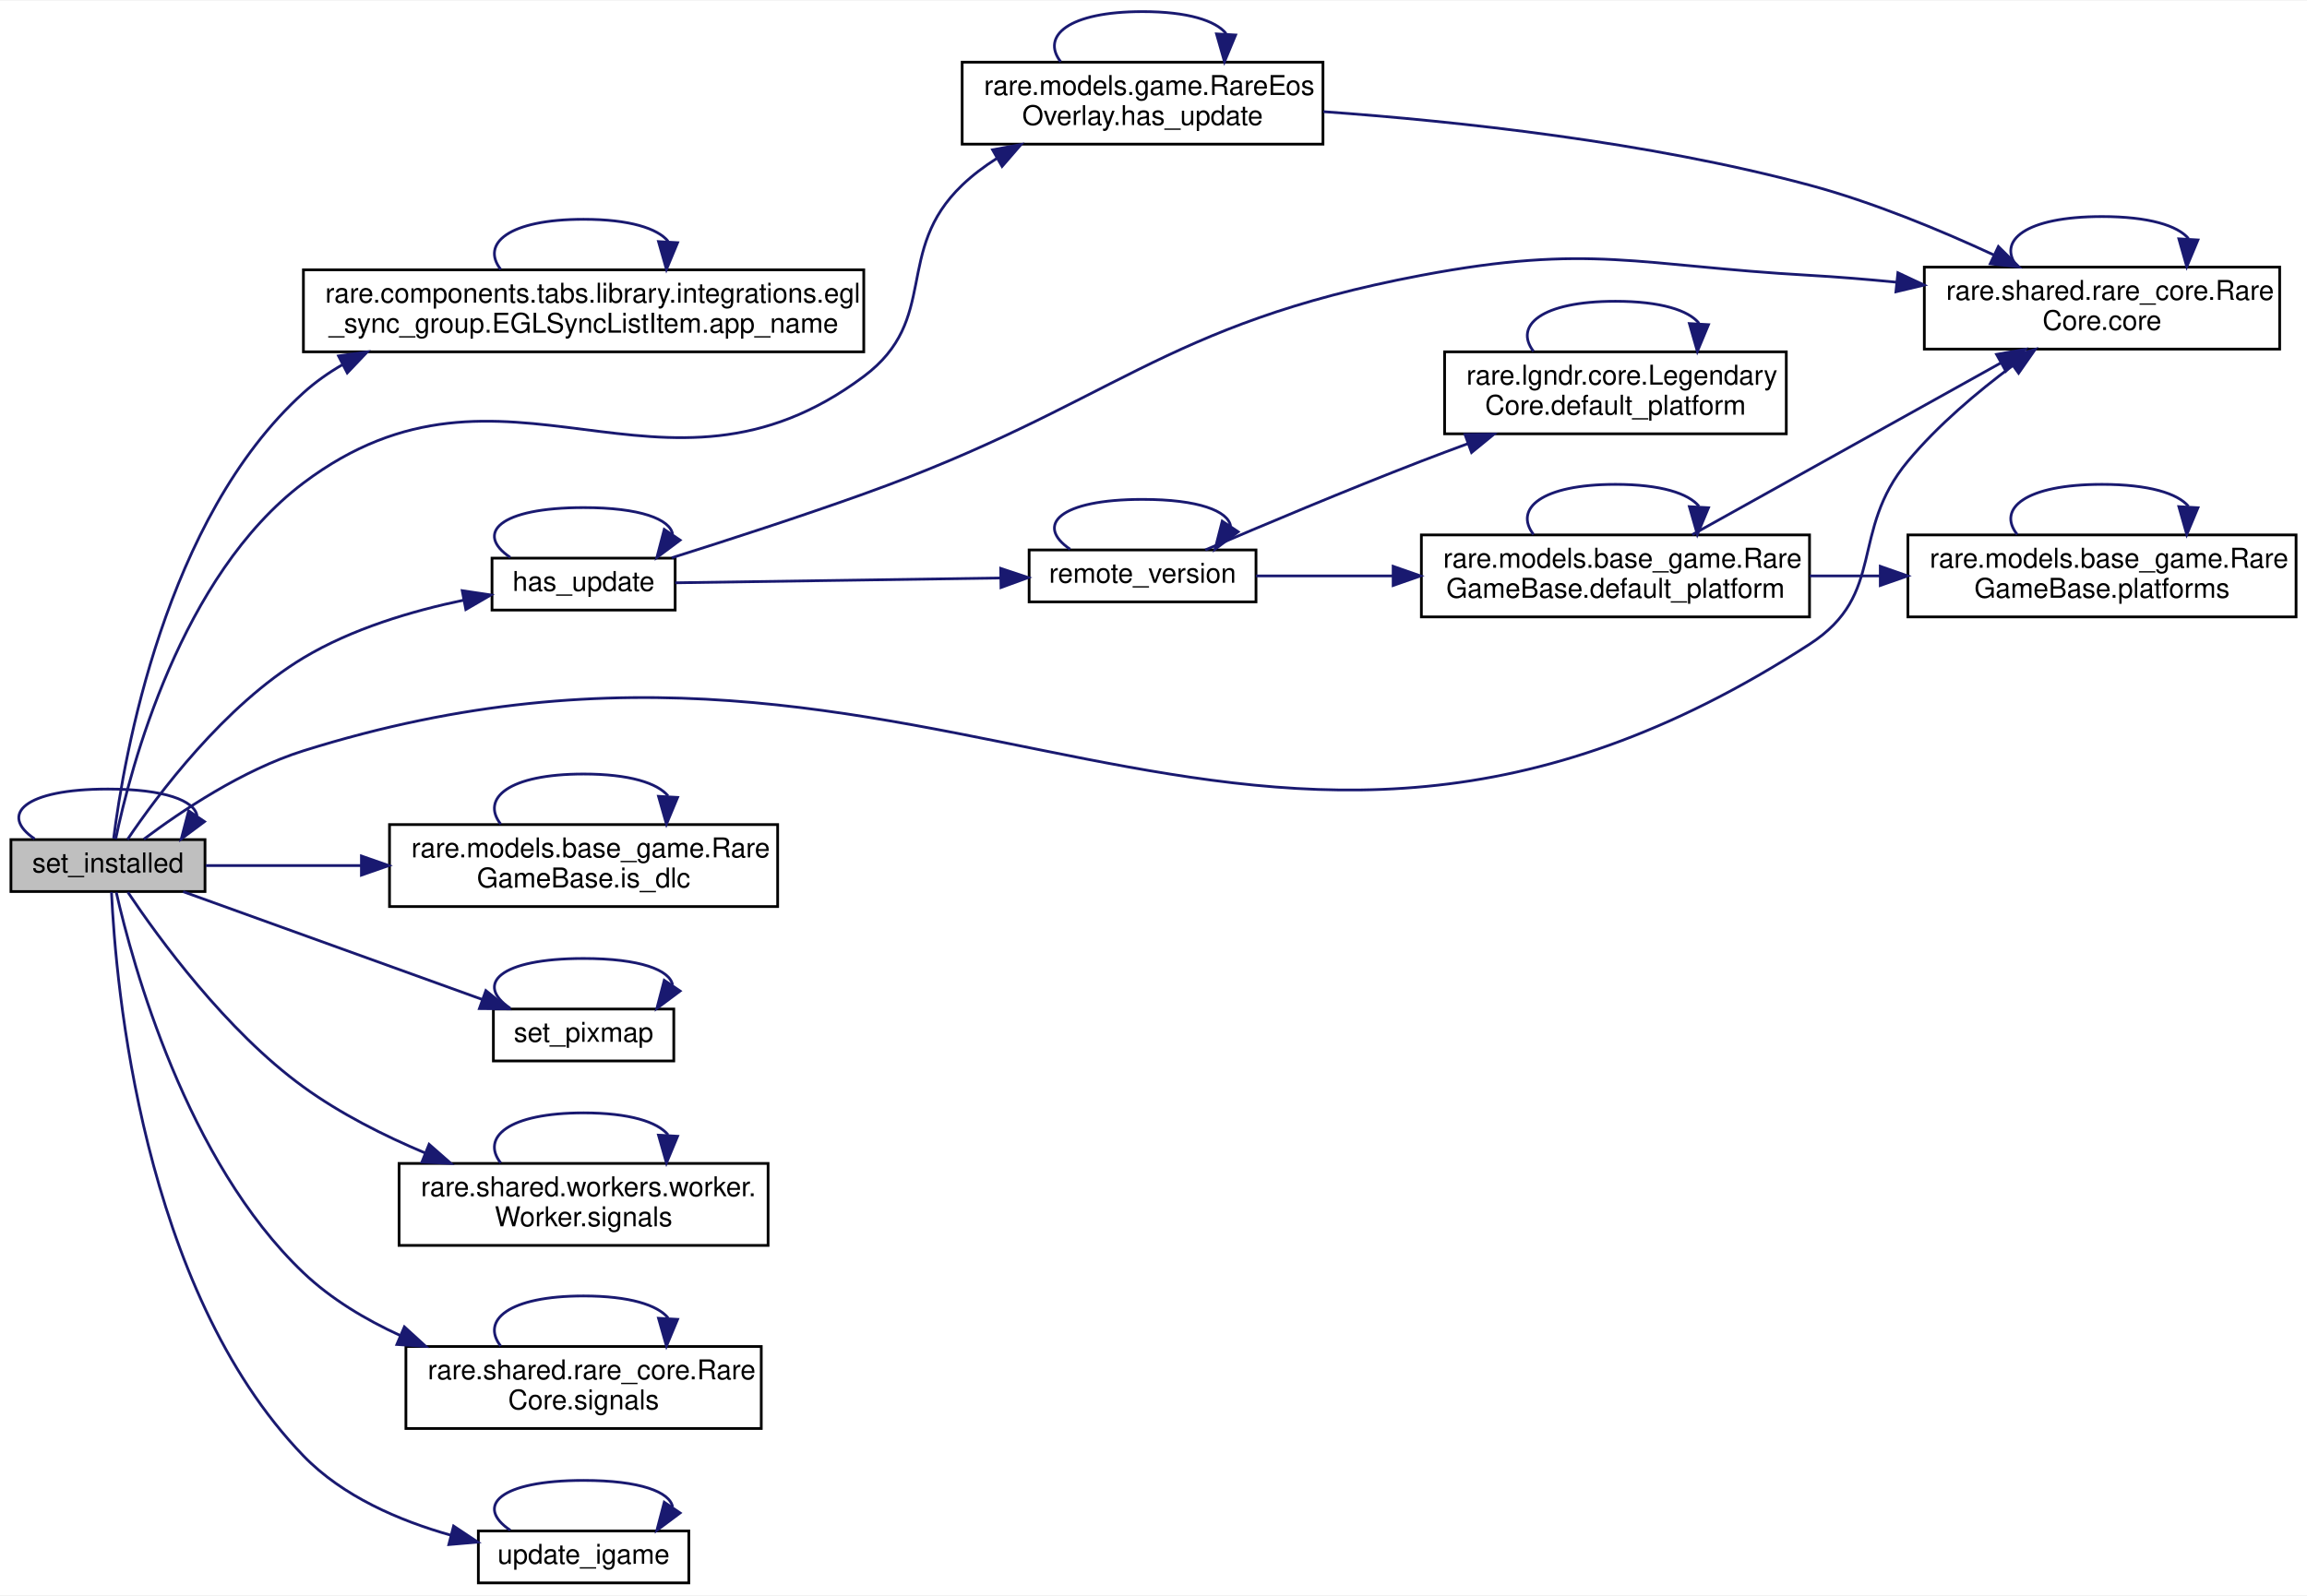
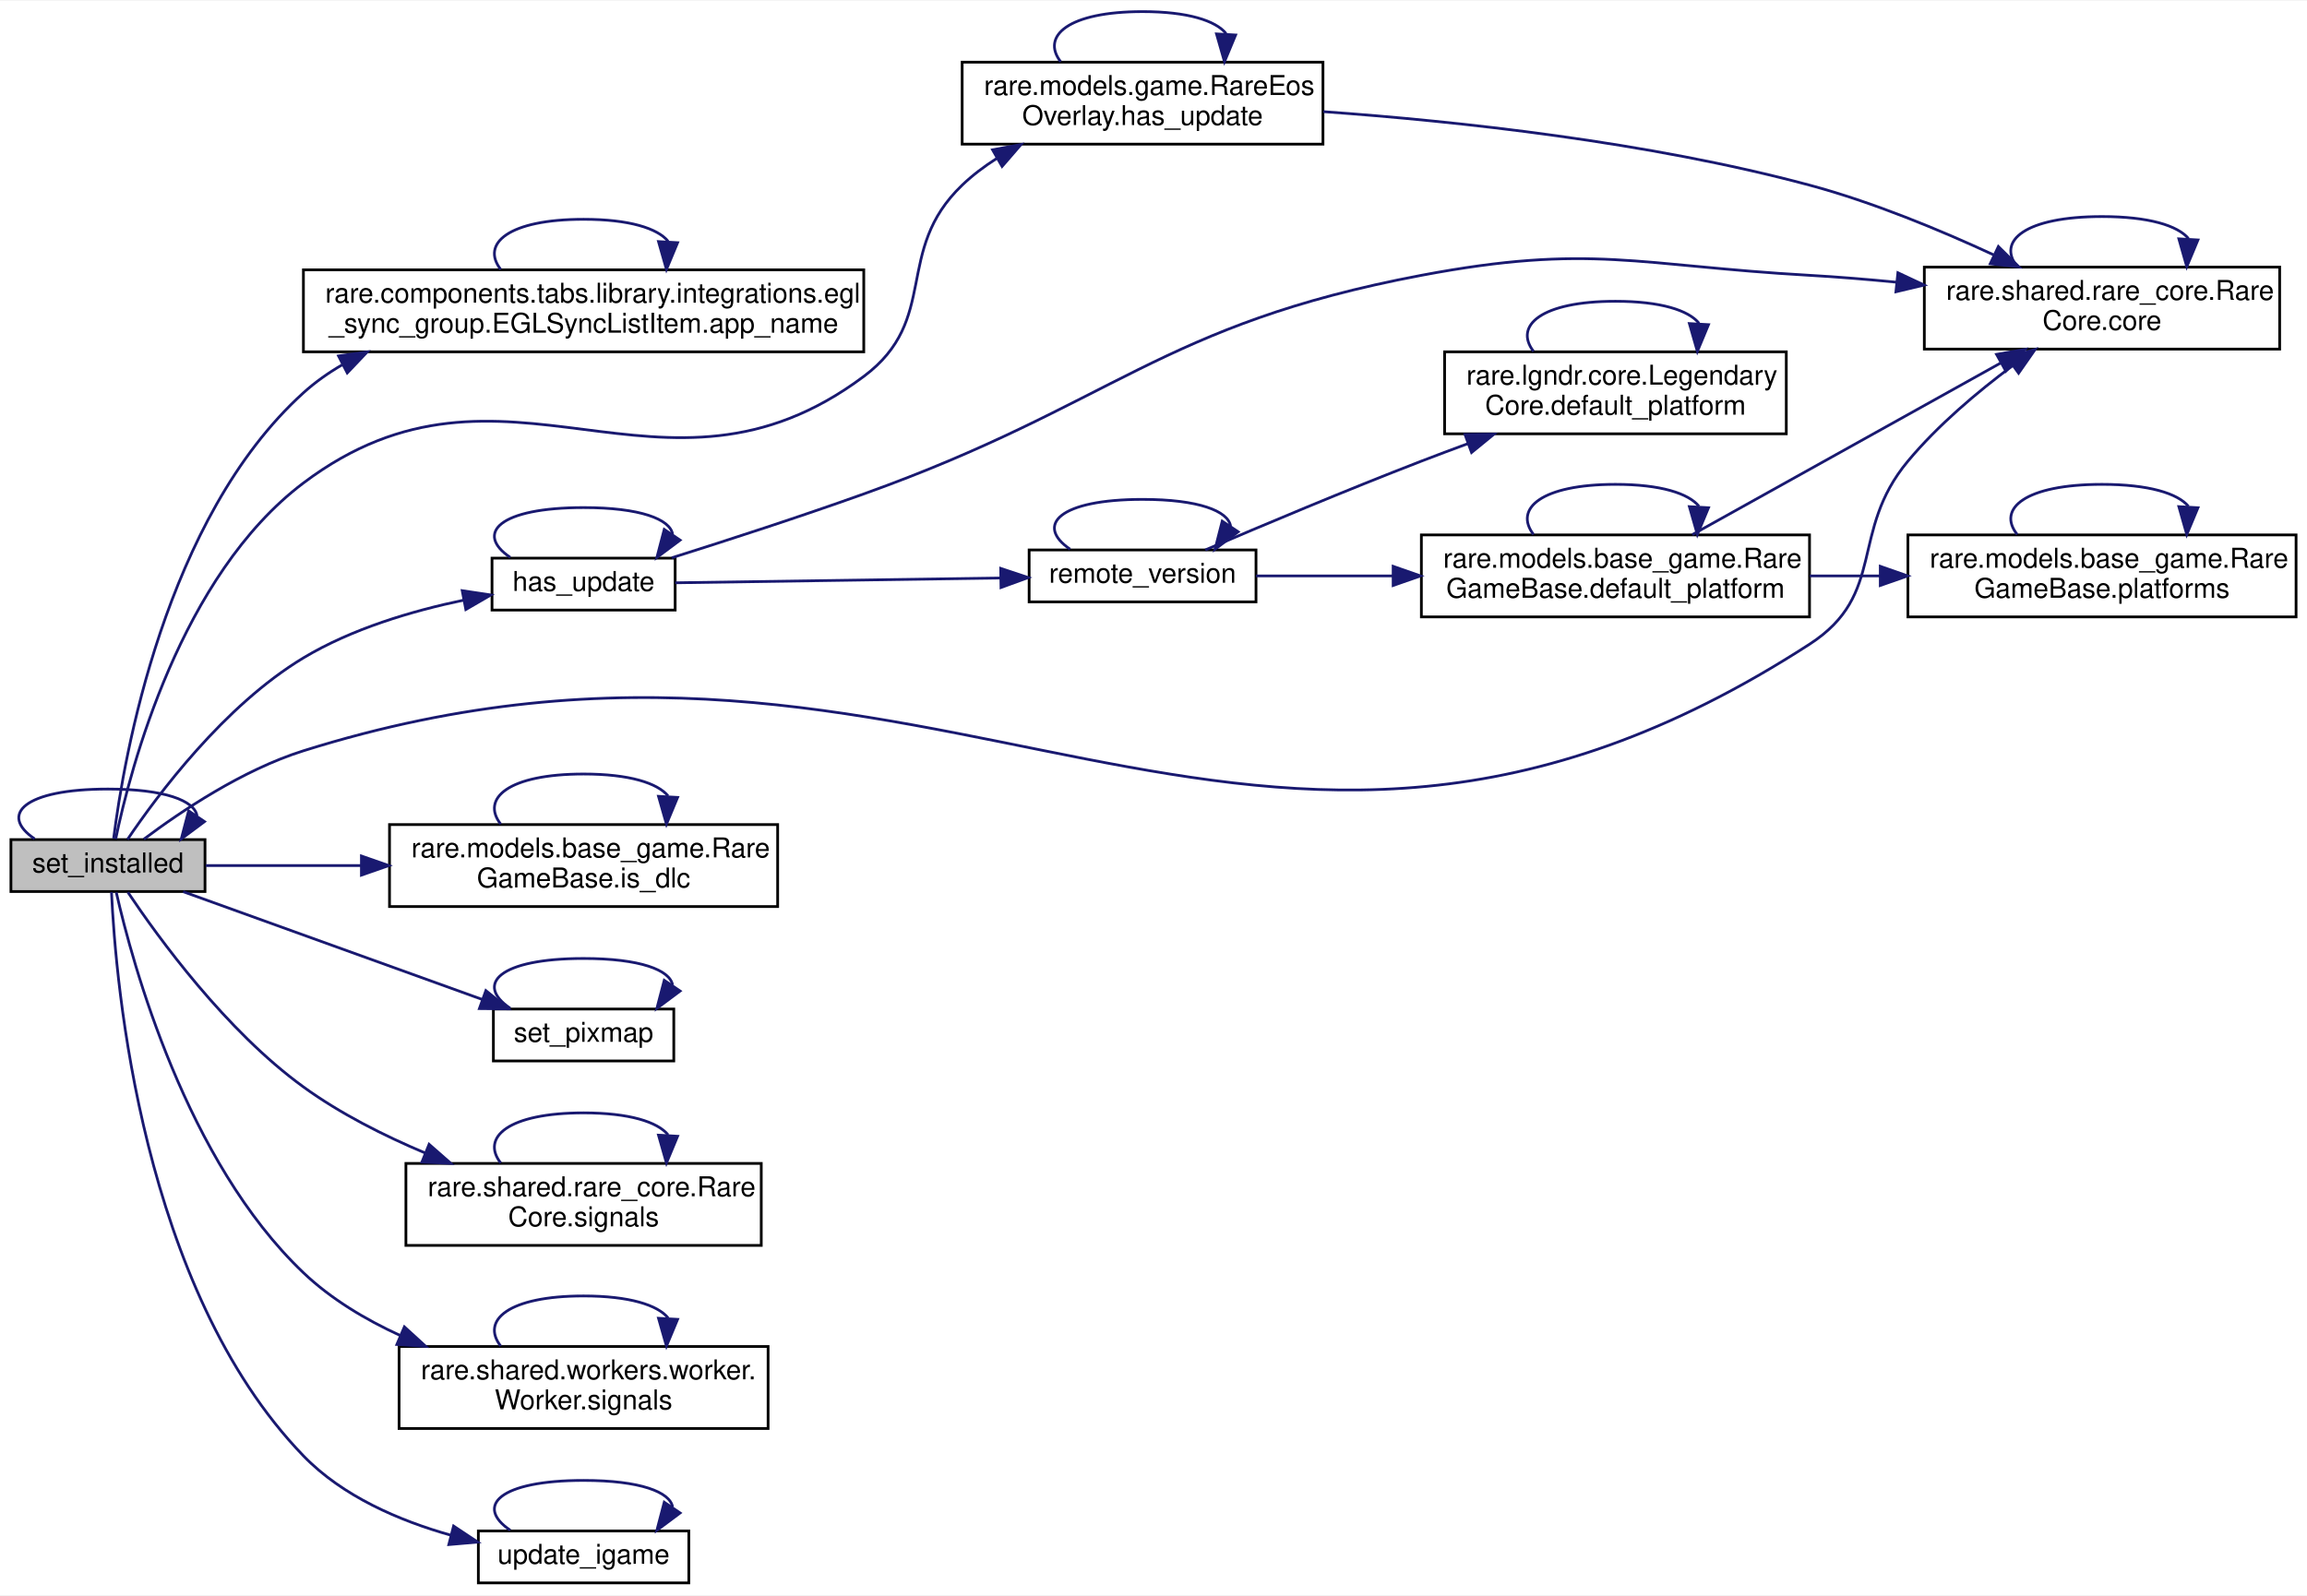
<svg xmlns="http://www.w3.org/2000/svg" xmlns:xlink="http://www.w3.org/1999/xlink" width="844pt" height="584pt" viewBox="0.00 0.00 844.00 583.50">
  <g id="graph0" class="graph" transform="scale(1 1) rotate(0) translate(4 579.5)">
    <polygon fill="white" stroke="transparent" points="-4,4 -4,-579.5 840,-579.5 840,4 -4,4" />
    <g id="node1" class="node">
      <g id="a_node1">
        <a xlink:title="Sets the installation status of a game.">
          <polygon fill="#bfbfbf" stroke="black" points="0,-253.5 0,-272.5 71,-272.5 71,-253.5 0,-253.5" />
          <text text-anchor="middle" x="35.5" y="-260.5" font-family="Helvetica,sans-Serif" font-size="10.00">set_installed</text>
        </a>
      </g>
    </g>
    <g id="edge22" class="edge">
      <path fill="none" stroke="midnightblue" d="M8.68,-272.76C-4.37,-281.57 4.57,-291 35.5,-291 56.28,-291 67.13,-286.74 68.06,-281.27" />
      <polygon fill="midnightblue" stroke="midnightblue" points="70.81,-279.09 62.32,-272.76 65.01,-283.01 70.81,-279.09" />
    </g>
    <g id="node2" class="node">
      <g id="a_node2">
        <a xlink:href="classrare_1_1components_1_1tabs_1_1library_1_1integrations_1_1egl__sync__group_1_1_e_g_l_sync_list_item.html#a9c470cc60eae203f55455d0e0d7f5712" target="_top" xlink:title=" ">
          <polygon fill="white" stroke="black" points="107,-451 107,-481 312,-481 312,-451 107,-451" />
          <text text-anchor="start" x="115" y="-469" font-family="Helvetica,sans-Serif" font-size="10.00">rare.components.tabs.library.integrations.egl</text>
          <text text-anchor="middle" x="209.5" y="-458" font-family="Helvetica,sans-Serif" font-size="10.00">_sync_group.EGLSyncListItem.app_name</text>
        </a>
      </g>
    </g>
    <g id="edge1" class="edge">
      <path fill="none" stroke="midnightblue" d="M37.57,-272.9C41.27,-302.33 56.26,-390.08 107,-436 111.36,-439.95 116.22,-443.38 121.39,-446.36" />
      <polygon fill="midnightblue" stroke="midnightblue" points="119.84,-449.5 130.34,-450.96 123.04,-443.28 119.84,-449.5" />
    </g>
    <g id="node3" class="node">
      <g id="a_node3">
        <a xlink:href="classrare_1_1shared_1_1rare__core_1_1_rare_core.html#a405e1a4f20f16120f872ccd2654a1d56" target="_top" xlink:title=" ">
          <polygon fill="white" stroke="black" points="700,-452 700,-482 830,-482 830,-452 700,-452" />
          <text text-anchor="start" x="708" y="-470" font-family="Helvetica,sans-Serif" font-size="10.00">rare.shared.rare_core.Rare</text>
          <text text-anchor="middle" x="765" y="-459" font-family="Helvetica,sans-Serif" font-size="10.00">Core.core</text>
        </a>
      </g>
    </g>
    <g id="edge3" class="edge">
      <path fill="none" stroke="midnightblue" d="M48.63,-272.66C62.04,-282.74 84.71,-298.01 107,-305 341.25,-378.48 451.87,-210.65 658,-344 686.38,-362.36 672.36,-385.03 694,-411 704.95,-424.14 719.4,-436.33 732.33,-445.95" />
      <polygon fill="midnightblue" stroke="midnightblue" points="730.4,-448.87 740.55,-451.88 734.49,-443.19 730.4,-448.87" />
    </g>
    <g id="node4" class="node">
      <g id="a_node4">
        <a xlink:href="classrare_1_1models_1_1game_1_1_rare_game.html#a1e914552c775e095849d4c5e6e6840bd" target="_top" xlink:title="Property to report if an InstalledGame has updates available.">
          <polygon fill="white" stroke="black" points="176,-356.5 176,-375.5 243,-375.5 243,-356.5 176,-356.5" />
          <text text-anchor="middle" x="209.5" y="-363.5" font-family="Helvetica,sans-Serif" font-size="10.00">has_update</text>
        </a>
      </g>
    </g>
    <g id="edge5" class="edge">
      <path fill="none" stroke="midnightblue" d="M42.64,-272.55C53.58,-288.75 78,-321.56 107,-339 124.75,-349.67 146.73,-356.19 165.69,-360.14" />
      <polygon fill="midnightblue" stroke="midnightblue" points="165.1,-363.59 175.58,-362.03 166.42,-356.71 165.1,-363.59" />
    </g>
    <g id="node9" class="node">
      <g id="a_node9">
        <a xlink:href="classrare_1_1models_1_1game_1_1_rare_eos_overlay.html#a1e914552c775e095849d4c5e6e6840bd" target="_top" xlink:title=" ">
          <polygon fill="white" stroke="black" points="348,-527 348,-557 480,-557 480,-527 348,-527" />
          <text text-anchor="start" x="356" y="-545" font-family="Helvetica,sans-Serif" font-size="10.00">rare.models.game.RareEos</text>
          <text text-anchor="middle" x="414" y="-534" font-family="Helvetica,sans-Serif" font-size="10.00">Overlay.has_update</text>
        </a>
      </g>
    </g>
    <g id="edge17" class="edge">
      <path fill="none" stroke="midnightblue" d="M38.32,-272.7C43.69,-298.48 62.02,-369.08 107,-403 181.05,-458.84 237.71,-386.47 312,-442 340.02,-462.95 322.74,-487.79 348,-512 351.77,-515.62 356.06,-518.85 360.59,-521.74" />
      <polygon fill="midnightblue" stroke="midnightblue" points="359.12,-524.93 369.53,-526.86 362.6,-518.85 359.12,-524.93" />
    </g>
    <g id="node10" class="node">
      <g id="a_node10">
        <a xlink:href="classrare_1_1models_1_1base__game_1_1_rare_game_base.html#aef0a849df11b29e665072d941527d7a5" target="_top" xlink:title="Property to report if Game is a dlc.">
          <polygon fill="white" stroke="black" points="138.5,-248 138.5,-278 280.5,-278 280.5,-248 138.5,-248" />
          <text text-anchor="start" x="146.5" y="-266" font-family="Helvetica,sans-Serif" font-size="10.00">rare.models.base_game.Rare</text>
          <text text-anchor="middle" x="209.5" y="-255" font-family="Helvetica,sans-Serif" font-size="10.00">GameBase.is_dlc</text>
        </a>
      </g>
    </g>
    <g id="edge20" class="edge">
      <path fill="none" stroke="midnightblue" d="M71.31,-263C87.77,-263 108.16,-263 128.14,-263" />
      <polygon fill="midnightblue" stroke="midnightblue" points="128.22,-266.5 138.22,-263 128.22,-259.5 128.22,-266.5" />
    </g>
    <g id="node11" class="node">
      <g id="a_node11">
        <a xlink:href="classrare_1_1models_1_1game_1_1_rare_game.html#ab97aa84611663113dd2196fb2661c60e" target="_top" xlink:title=" ">
          <polygon fill="white" stroke="black" points="176.5,-191.5 176.5,-210.5 242.5,-210.5 242.5,-191.5 176.5,-191.5" />
          <text text-anchor="middle" x="209.5" y="-198.5" font-family="Helvetica,sans-Serif" font-size="10.00">set_pixmap</text>
        </a>
      </g>
    </g>
    <g id="edge23" class="edge">
      <path fill="none" stroke="midnightblue" d="M63,-253.45C92.29,-242.89 139.65,-225.82 172.33,-214.04" />
      <polygon fill="midnightblue" stroke="midnightblue" points="173.75,-217.25 181.97,-210.56 171.38,-210.66 173.75,-217.25" />
    </g>
    <g id="node12" class="node">
      <g id="a_node12">
-         <a xlink:href="classrare_1_1shared_1_1workers_1_1worker_1_1_worker.html#a9998d928f5b6f30ebb69dc655c0756a8" target="_top" xlink:title=" ">
-           <polygon fill="white" stroke="black" points="142,-124 142,-154 277,-154 277,-124 142,-124" />
-           <text text-anchor="start" x="150" y="-142" font-family="Helvetica,sans-Serif" font-size="10.00">rare.shared.workers.worker.</text>
-           <text text-anchor="middle" x="209.5" y="-131" font-family="Helvetica,sans-Serif" font-size="10.00">Worker.signals</text>
+         <a xlink:href="classrare_1_1shared_1_1rare__core_1_1_rare_core.html#a135560fc58fcc2e5cff07ec25c23a06c" target="_top" xlink:title=" ">
+           <polygon fill="white" stroke="black" points="144.5,-124 144.5,-154 274.5,-154 274.5,-124 144.5,-124" />
+           <text text-anchor="start" x="152.5" y="-142" font-family="Helvetica,sans-Serif" font-size="10.00">rare.shared.rare_core.Rare</text>
+           <text text-anchor="middle" x="209.5" y="-131" font-family="Helvetica,sans-Serif" font-size="10.00">Core.signals</text>
        </a>
      </g>
    </g>
    <g id="edge25" class="edge">
      <path fill="none" stroke="midnightblue" d="M42.78,-253.25C53.91,-236.62 78.63,-202.58 107,-182 120.4,-172.27 136.35,-164.21 151.58,-157.8" />
      <polygon fill="midnightblue" stroke="midnightblue" points="152.98,-161 160.94,-154.01 150.36,-154.51 152.98,-161" />
    </g>
    <g id="node13" class="node">
      <g id="a_node13">
-         <a xlink:href="classrare_1_1shared_1_1rare__core_1_1_rare_core.html#a135560fc58fcc2e5cff07ec25c23a06c" target="_top" xlink:title=" ">
-           <polygon fill="white" stroke="black" points="144.5,-57 144.5,-87 274.5,-87 274.5,-57 144.5,-57" />
-           <text text-anchor="start" x="152.5" y="-75" font-family="Helvetica,sans-Serif" font-size="10.00">rare.shared.rare_core.Rare</text>
-           <text text-anchor="middle" x="209.5" y="-64" font-family="Helvetica,sans-Serif" font-size="10.00">Core.signals</text>
+         <a xlink:href="classrare_1_1shared_1_1workers_1_1worker_1_1_worker.html#a9998d928f5b6f30ebb69dc655c0756a8" target="_top" xlink:title=" ">
+           <polygon fill="white" stroke="black" points="142,-57 142,-87 277,-87 277,-57 142,-57" />
+           <text text-anchor="start" x="150" y="-75" font-family="Helvetica,sans-Serif" font-size="10.00">rare.shared.workers.worker.</text>
+           <text text-anchor="middle" x="209.5" y="-64" font-family="Helvetica,sans-Serif" font-size="10.00">Worker.signals</text>
        </a>
      </g>
    </g>
    <g id="edge27" class="edge">
      <path fill="none" stroke="midnightblue" d="M38.54,-253.2C44.48,-227.05 64.09,-154.84 107,-114 117.06,-104.43 129.61,-96.9 142.42,-91.03" />
      <polygon fill="midnightblue" stroke="midnightblue" points="143.94,-94.19 151.76,-87.05 141.19,-87.75 143.94,-94.19" />
    </g>
    <g id="node14" class="node">
      <g id="a_node14">
        <a xlink:href="classrare_1_1models_1_1game_1_1_rare_game.html#ae8eea7f05df591bbd18ba200690027f8" target="_top" xlink:title=" ">
          <polygon fill="white" stroke="black" points="171,-0.5 171,-19.5 248,-19.5 248,-0.5 171,-0.5" />
          <text text-anchor="middle" x="209.5" y="-7.5" font-family="Helvetica,sans-Serif" font-size="10.00">update_igame</text>
        </a>
      </g>
    </g>
    <g id="edge29" class="edge">
      <path fill="none" stroke="midnightblue" d="M36.79,-253.31C38.31,-219.92 47.79,-108.27 107,-47 121.32,-32.18 142.04,-23.27 161.03,-17.92" />
      <polygon fill="midnightblue" stroke="midnightblue" points="161.94,-21.3 170.76,-15.44 160.2,-14.52 161.94,-21.3" />
    </g>
    <g id="edge2" class="edge">
      <path fill="none" stroke="midnightblue" d="M179.18,-481.16C171.86,-490.56 181.97,-499.5 209.5,-499.5 226.27,-499.5 236.58,-496.18 240.42,-491.46" />
      <polygon fill="midnightblue" stroke="midnightblue" points="243.89,-490.94 239.82,-481.16 236.91,-491.34 243.89,-490.94" />
    </g>
    <g id="edge4" class="edge">
      <path fill="none" stroke="midnightblue" d="M733.98,-482.16C726.5,-491.56 736.84,-500.5 765,-500.5 782.16,-500.5 792.7,-497.18 796.63,-492.46" />
      <polygon fill="midnightblue" stroke="midnightblue" points="800.1,-491.94 796.02,-482.16 793.12,-492.35 800.1,-491.94" />
    </g>
    <g id="edge6" class="edge">
      <path fill="none" stroke="midnightblue" d="M241.76,-375.63C261.91,-381.98 288.63,-390.63 312,-399 403.68,-431.85 420.31,-460.91 516,-479 578.01,-490.72 594.99,-482.56 658,-479 668.3,-478.42 679.13,-477.52 689.79,-476.48" />
      <polygon fill="midnightblue" stroke="midnightblue" points="690.33,-479.94 699.92,-475.43 689.61,-472.98 690.33,-479.94" />
    </g>
    <g id="edge7" class="edge">
      <path fill="none" stroke="midnightblue" d="M182.68,-375.76C169.63,-384.57 178.57,-394 209.5,-394 230.28,-394 241.13,-389.74 242.06,-384.27" />
      <polygon fill="midnightblue" stroke="midnightblue" points="244.81,-382.09 236.32,-375.76 239.01,-386.01 244.81,-382.09" />
    </g>
    <g id="node5" class="node">
      <g id="a_node5">
        <a xlink:href="classrare_1_1models_1_1game_1_1_rare_game.html#adf94568f84b36f0c783d76df96936a8b" target="_top" xlink:title="Property to report the remote version of an InstalledGame.">
          <polygon fill="white" stroke="black" points="372.5,-359.5 372.5,-378.5 455.5,-378.5 455.5,-359.5 372.5,-359.5" />
          <text text-anchor="middle" x="414" y="-366.5" font-family="Helvetica,sans-Serif" font-size="10.00">remote_version</text>
        </a>
      </g>
    </g>
    <g id="edge8" class="edge">
      <path fill="none" stroke="midnightblue" d="M243.04,-366.48C275.12,-366.96 324.65,-367.69 361.97,-368.24" />
      <polygon fill="midnightblue" stroke="midnightblue" points="362.1,-371.75 372.15,-368.39 362.21,-364.75 362.1,-371.75" />
    </g>
    <g id="edge16" class="edge">
      <path fill="none" stroke="midnightblue" d="M387.49,-378.76C374.59,-387.57 383.43,-397 414,-397 434.54,-397 445.27,-392.74 446.19,-387.27" />
      <polygon fill="midnightblue" stroke="midnightblue" points="448.97,-385.14 440.51,-378.76 443.14,-389.02 448.97,-385.14" />
    </g>
    <g id="node6" class="node">
      <g id="a_node6">
        <a xlink:href="classrare_1_1lgndr_1_1core_1_1_legendary_core.html#a3ae4fe315e7d530f77daf1e8d63468e3" target="_top" xlink:title=" ">
          <polygon fill="white" stroke="black" points="524.5,-421 524.5,-451 649.5,-451 649.5,-421 524.5,-421" />
          <text text-anchor="start" x="532.5" y="-439" font-family="Helvetica,sans-Serif" font-size="10.00">rare.lgndr.core.Legendary</text>
          <text text-anchor="middle" x="587" y="-428" font-family="Helvetica,sans-Serif" font-size="10.00">Core.default_platform</text>
        </a>
      </g>
    </g>
    <g id="edge9" class="edge">
      <path fill="none" stroke="midnightblue" d="M436.94,-378.5C457.31,-387.24 488.54,-400.4 516,-411 521.48,-413.11 527.21,-415.27 532.95,-417.38" />
      <polygon fill="midnightblue" stroke="midnightblue" points="531.96,-420.74 542.56,-420.87 534.36,-414.16 531.96,-420.74" />
    </g>
    <g id="node7" class="node">
      <g id="a_node7">
        <a xlink:href="classrare_1_1models_1_1base__game_1_1_rare_game_base.html#a3ae4fe315e7d530f77daf1e8d63468e3" target="_top" xlink:title=" ">
          <polygon fill="white" stroke="black" points="516,-354 516,-384 658,-384 658,-354 516,-354" />
          <text text-anchor="start" x="524" y="-372" font-family="Helvetica,sans-Serif" font-size="10.00">rare.models.base_game.Rare</text>
          <text text-anchor="middle" x="587" y="-361" font-family="Helvetica,sans-Serif" font-size="10.00">GameBase.default_platform</text>
        </a>
      </g>
    </g>
    <g id="edge11" class="edge">
      <path fill="none" stroke="midnightblue" d="M455.52,-369C470.55,-369 488.17,-369 505.51,-369" />
      <polygon fill="midnightblue" stroke="midnightblue" points="505.67,-372.5 515.67,-369 505.67,-365.5 505.67,-372.5" />
    </g>
    <g id="edge10" class="edge">
      <path fill="none" stroke="midnightblue" d="M557.03,-451.16C549.8,-460.56 559.79,-469.5 587,-469.5 603.58,-469.5 613.77,-466.18 617.56,-461.46" />
      <polygon fill="midnightblue" stroke="midnightblue" points="621.04,-460.94 616.97,-451.16 614.05,-461.34 621.04,-460.94" />
    </g>
    <g id="edge12" class="edge">
      <path fill="none" stroke="midnightblue" d="M615.11,-384.1C645.35,-400.93 694.38,-428.23 727.85,-446.87" />
      <polygon fill="midnightblue" stroke="midnightblue" points="726.42,-450.08 736.85,-451.89 729.82,-443.96 726.42,-450.08" />
    </g>
    <g id="edge13" class="edge">
      <path fill="none" stroke="midnightblue" d="M557.03,-384.16C549.8,-393.56 559.79,-402.5 587,-402.5 603.58,-402.5 613.77,-399.18 617.56,-394.46" />
      <polygon fill="midnightblue" stroke="midnightblue" points="621.04,-393.94 616.97,-384.16 614.05,-394.34 621.04,-393.94" />
    </g>
    <g id="node8" class="node">
      <g id="a_node8">
        <a xlink:href="classrare_1_1models_1_1base__game_1_1_rare_game_base.html#a030a686885e9e90bfbcd7f7f61fa318b" target="_top" xlink:title="Property that holds the platforms a game is available for.">
          <polygon fill="white" stroke="black" points="694,-354 694,-384 836,-384 836,-354 694,-354" />
          <text text-anchor="start" x="702" y="-372" font-family="Helvetica,sans-Serif" font-size="10.00">rare.models.base_game.Rare</text>
          <text text-anchor="middle" x="765" y="-361" font-family="Helvetica,sans-Serif" font-size="10.00">GameBase.platforms</text>
        </a>
      </g>
    </g>
    <g id="edge14" class="edge">
      <path fill="none" stroke="midnightblue" d="M658.07,-369C666.54,-369 675.25,-369 683.85,-369" />
      <polygon fill="midnightblue" stroke="midnightblue" points="683.89,-372.5 693.89,-369 683.89,-365.5 683.89,-372.5" />
    </g>
    <g id="edge15" class="edge">
      <path fill="none" stroke="midnightblue" d="M733.98,-384.16C726.5,-393.56 736.84,-402.5 765,-402.5 782.16,-402.5 792.7,-399.18 796.63,-394.46" />
      <polygon fill="midnightblue" stroke="midnightblue" points="800.1,-393.94 796.02,-384.16 793.12,-394.35 800.1,-393.94" />
    </g>
    <g id="edge18" class="edge">
      <path fill="none" stroke="midnightblue" d="M480.15,-538.89C529.62,-535.35 598.98,-527.84 658,-512 681.07,-505.81 705.69,-495.6 725.39,-486.47" />
      <polygon fill="midnightblue" stroke="midnightblue" points="727.09,-489.53 734.63,-482.09 724.1,-483.21 727.09,-489.53" />
    </g>
    <g id="edge19" class="edge">
      <path fill="none" stroke="midnightblue" d="M384.03,-557.16C376.8,-566.56 386.79,-575.5 414,-575.5 430.58,-575.5 440.77,-572.18 444.56,-567.46" />
      <polygon fill="midnightblue" stroke="midnightblue" points="448.04,-566.94 443.97,-557.16 441.05,-567.34 448.04,-566.94" />
    </g>
    <g id="edge21" class="edge">
      <path fill="none" stroke="midnightblue" d="M179.18,-278.16C171.86,-287.56 181.97,-296.5 209.5,-296.5 226.27,-296.5 236.58,-293.18 240.42,-288.46" />
      <polygon fill="midnightblue" stroke="midnightblue" points="243.89,-287.94 239.82,-278.16 236.91,-288.34 243.89,-287.94" />
    </g>
    <g id="edge24" class="edge">
      <path fill="none" stroke="midnightblue" d="M182.68,-210.76C169.63,-219.57 178.57,-229 209.5,-229 230.28,-229 241.13,-224.74 242.06,-219.27" />
      <polygon fill="midnightblue" stroke="midnightblue" points="244.81,-217.09 236.32,-210.76 239.01,-221.01 244.81,-217.09" />
    </g>
    <g id="edge26" class="edge">
      <path fill="none" stroke="midnightblue" d="M179.18,-154.16C171.86,-163.56 181.97,-172.5 209.5,-172.5 226.27,-172.5 236.58,-169.18 240.42,-164.46" />
      <polygon fill="midnightblue" stroke="midnightblue" points="243.89,-163.94 239.82,-154.16 236.91,-164.34 243.89,-163.94" />
    </g>
    <g id="edge28" class="edge">
      <path fill="none" stroke="midnightblue" d="M179.18,-87.16C171.86,-96.56 181.97,-105.5 209.5,-105.5 226.27,-105.5 236.58,-102.18 240.42,-97.46" />
      <polygon fill="midnightblue" stroke="midnightblue" points="243.89,-96.94 239.82,-87.16 236.91,-97.34 243.89,-96.94" />
    </g>
    <g id="edge30" class="edge">
      <path fill="none" stroke="midnightblue" d="M182.68,-19.76C169.63,-28.57 178.57,-38 209.5,-38 230.28,-38 241.13,-33.74 242.06,-28.27" />
      <polygon fill="midnightblue" stroke="midnightblue" points="244.81,-26.09 236.32,-19.76 239.01,-30.01 244.81,-26.09" />
    </g>
  </g>
</svg>
